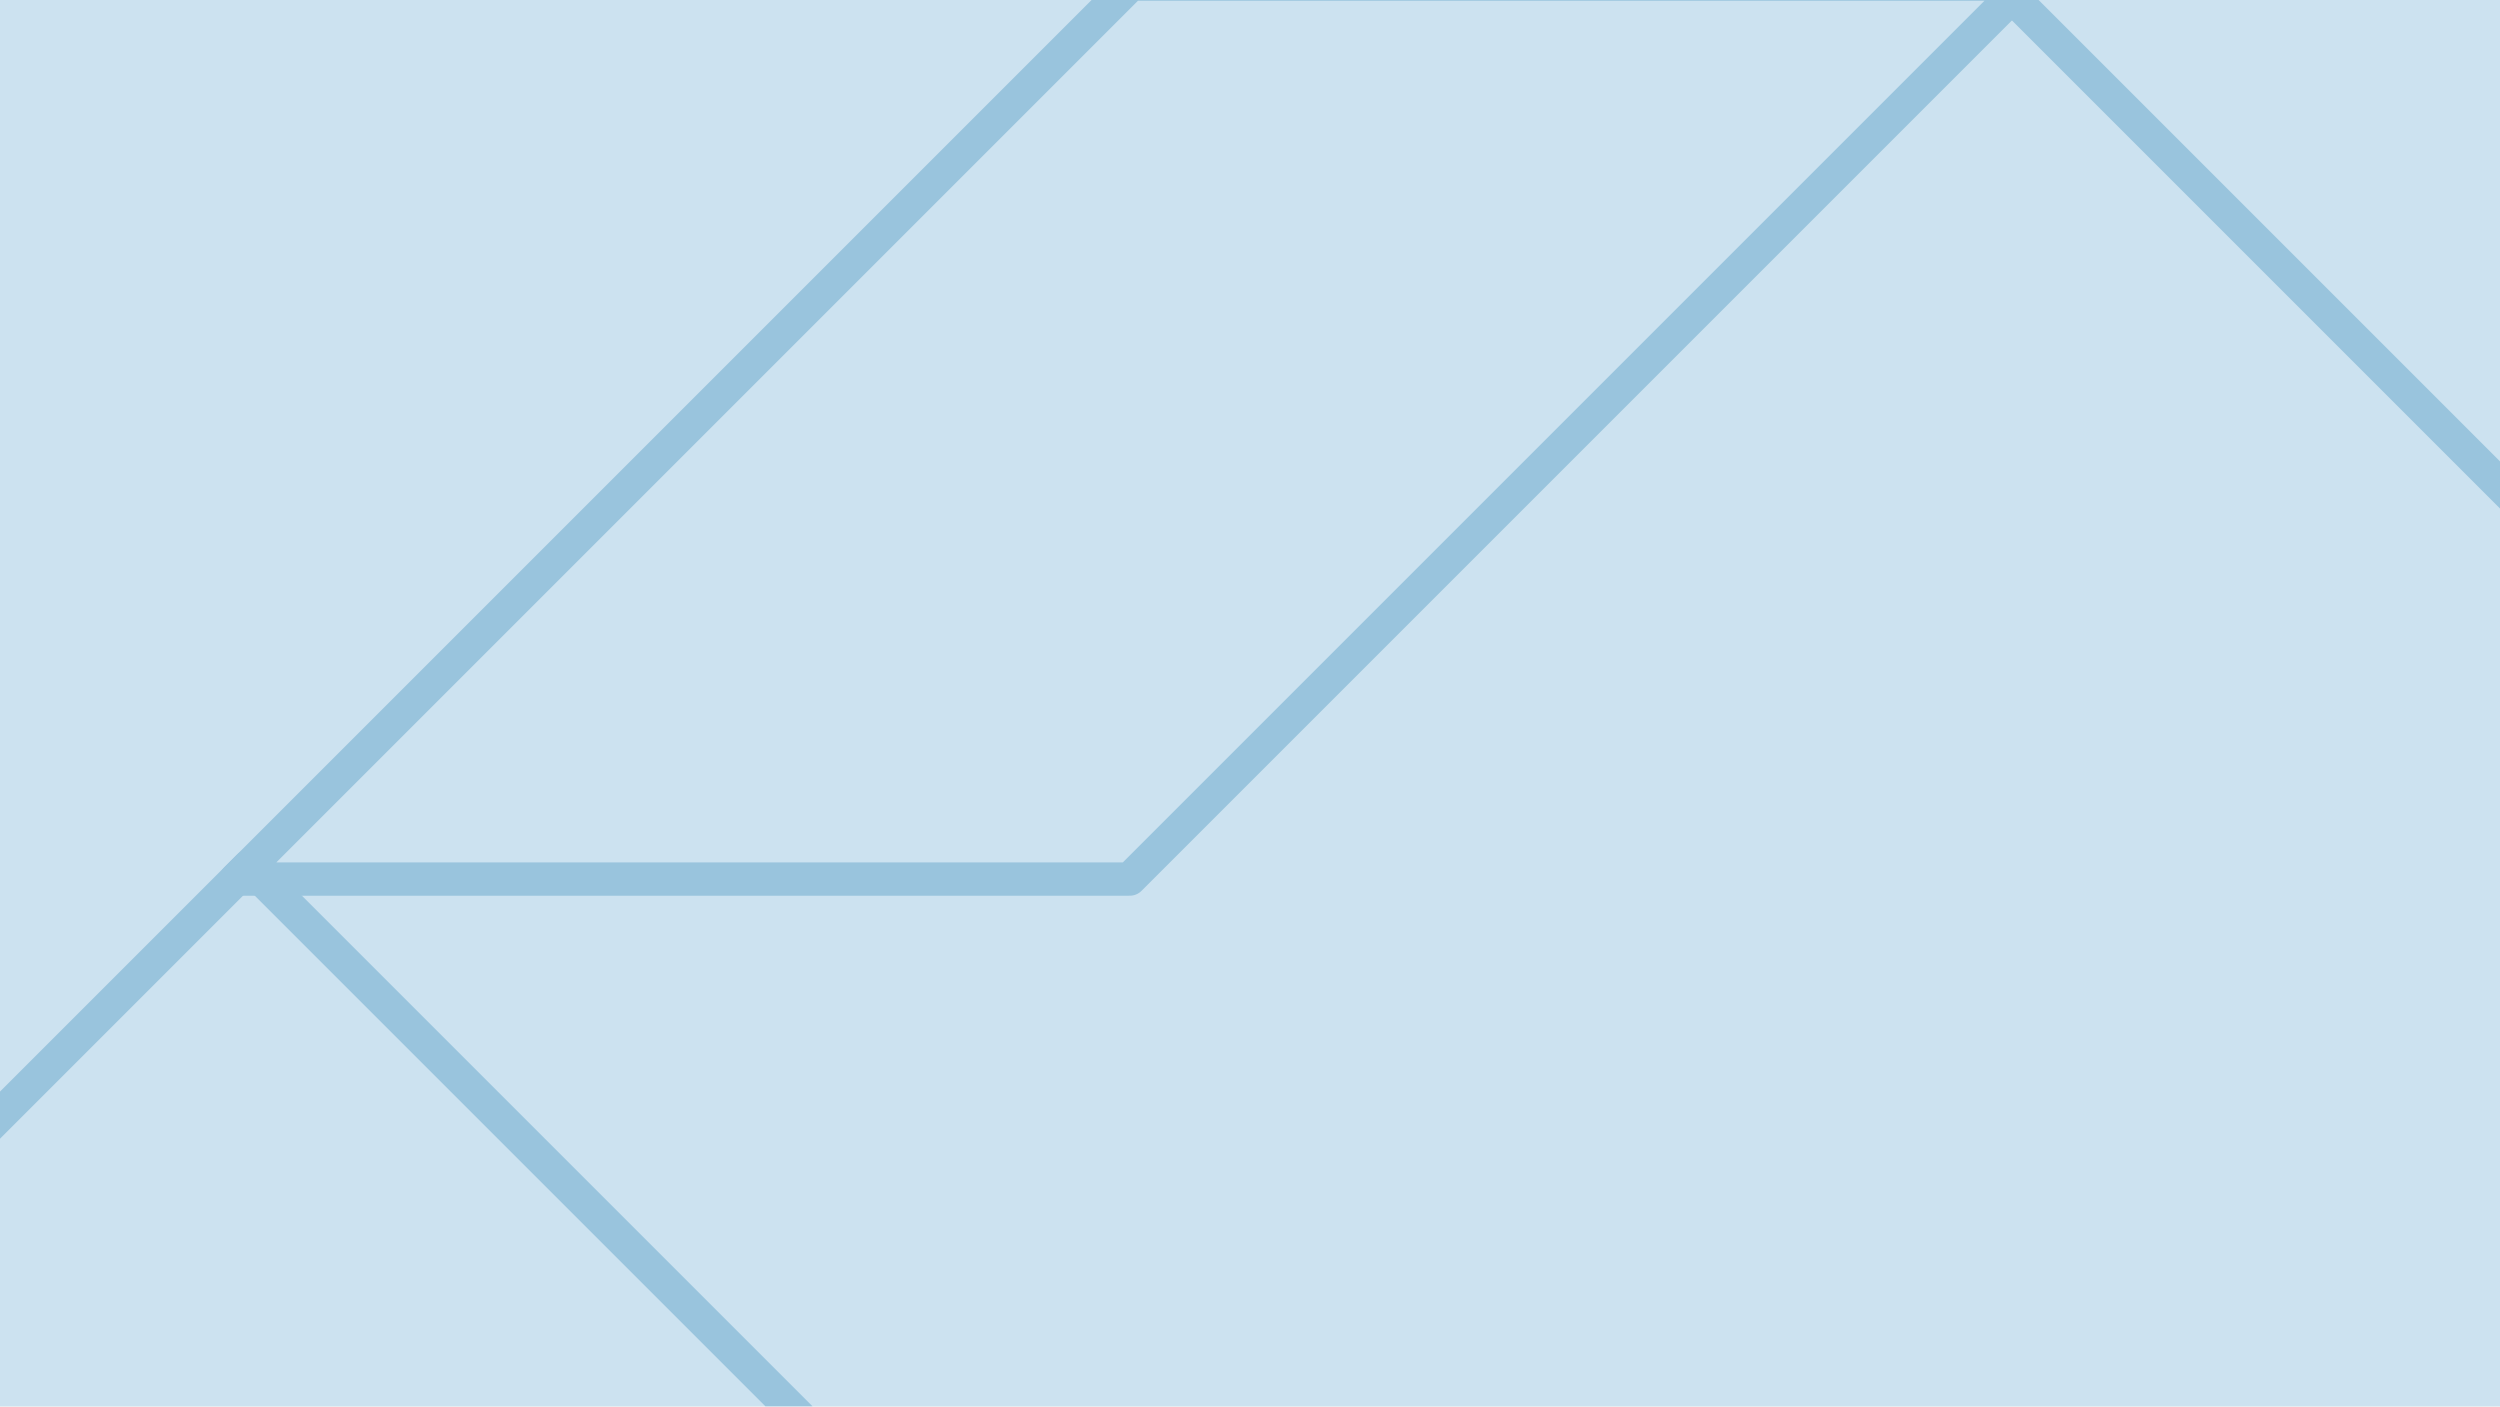
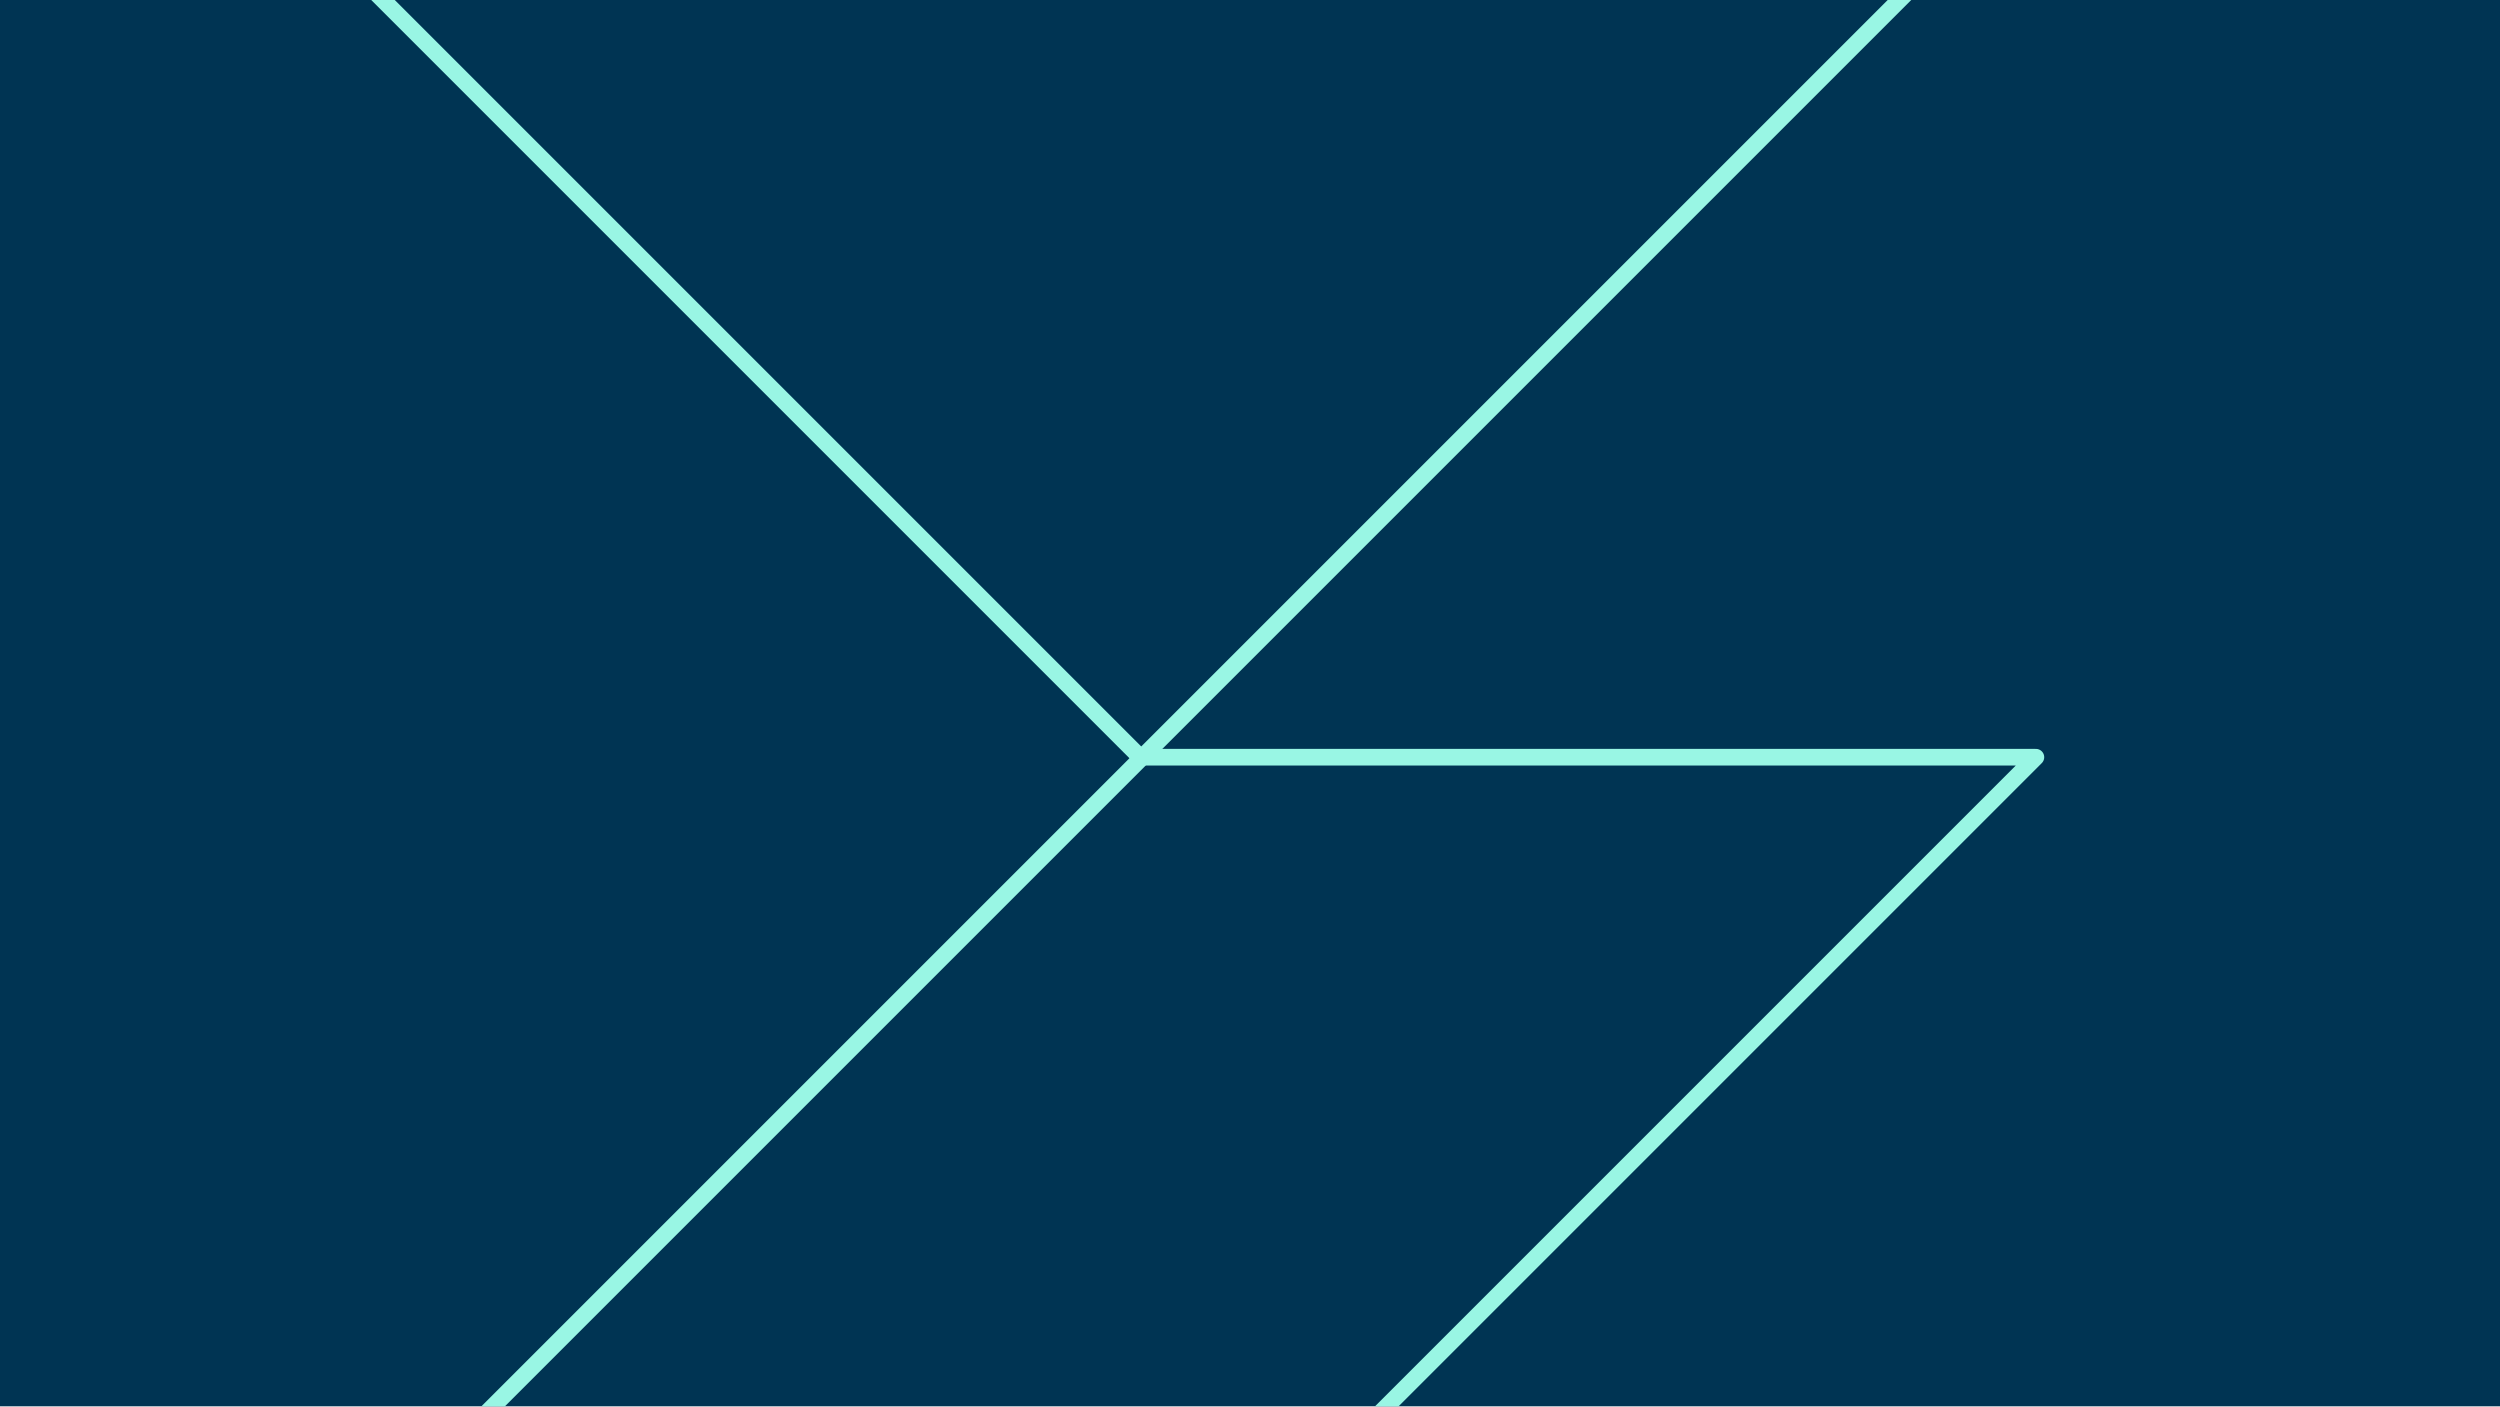
<svg xmlns="http://www.w3.org/2000/svg" width="1200" height="675" viewBox="0 0 1200 675" fill="none">
-   <g clip-path="url(#clip0_1090_180364)">
-     <rect width="1200" height="675" fill="#CCE2F0" />
-     <path d="M1395.31 -431.082L965.724 -1.495L1395.31 428.092L1824.9 -1.495L1395.31 -431.082Z" stroke="#99C4DD" stroke-width="16" stroke-linejoin="round" />
-     <path d="M542.92 -7.64L113.331 421.949L542.276 421.949L971.865 -7.64L542.92 -7.64Z" stroke="#99C4DD" stroke-width="16" stroke-linejoin="round" />
-     <path d="M119.473 415.805L-310.114 845.392L119.473 1274.98L549.059 845.392L119.473 415.805Z" stroke="#99C4DD" stroke-width="16" stroke-linejoin="round" />
+   <g clip-path="url(#clip0_1090_180352)">
+     <rect width="1200" height="675" fill="#003453" />
+     <path d="M547.789 -495.224L118.202 -65.637L547.789 363.95L977.376 -65.637L547.789 -495.224Z" stroke="#99F6E4" stroke-width="8" stroke-linejoin="round" />
+     <path d="M548.279 363.463L118.69 793.052L547.635 793.052L977.223 363.463L548.279 363.463Z" stroke="#99F6E4" stroke-width="8" stroke-linejoin="round" />
+     <path d="M-310.409 1222.15L-739.998 792.564L-311.054 792.563L118.536 1222.15L-310.409 1222.15Z" stroke="#99F6E4" stroke-width="8" stroke-linejoin="round" />
  </g>
  <defs>
-     <clipPath id="clip0_1090_180364">
+     <clipPath id="clip0_1090_180352">
      <rect width="1200" height="675" fill="white" />
    </clipPath>
  </defs>
</svg>
